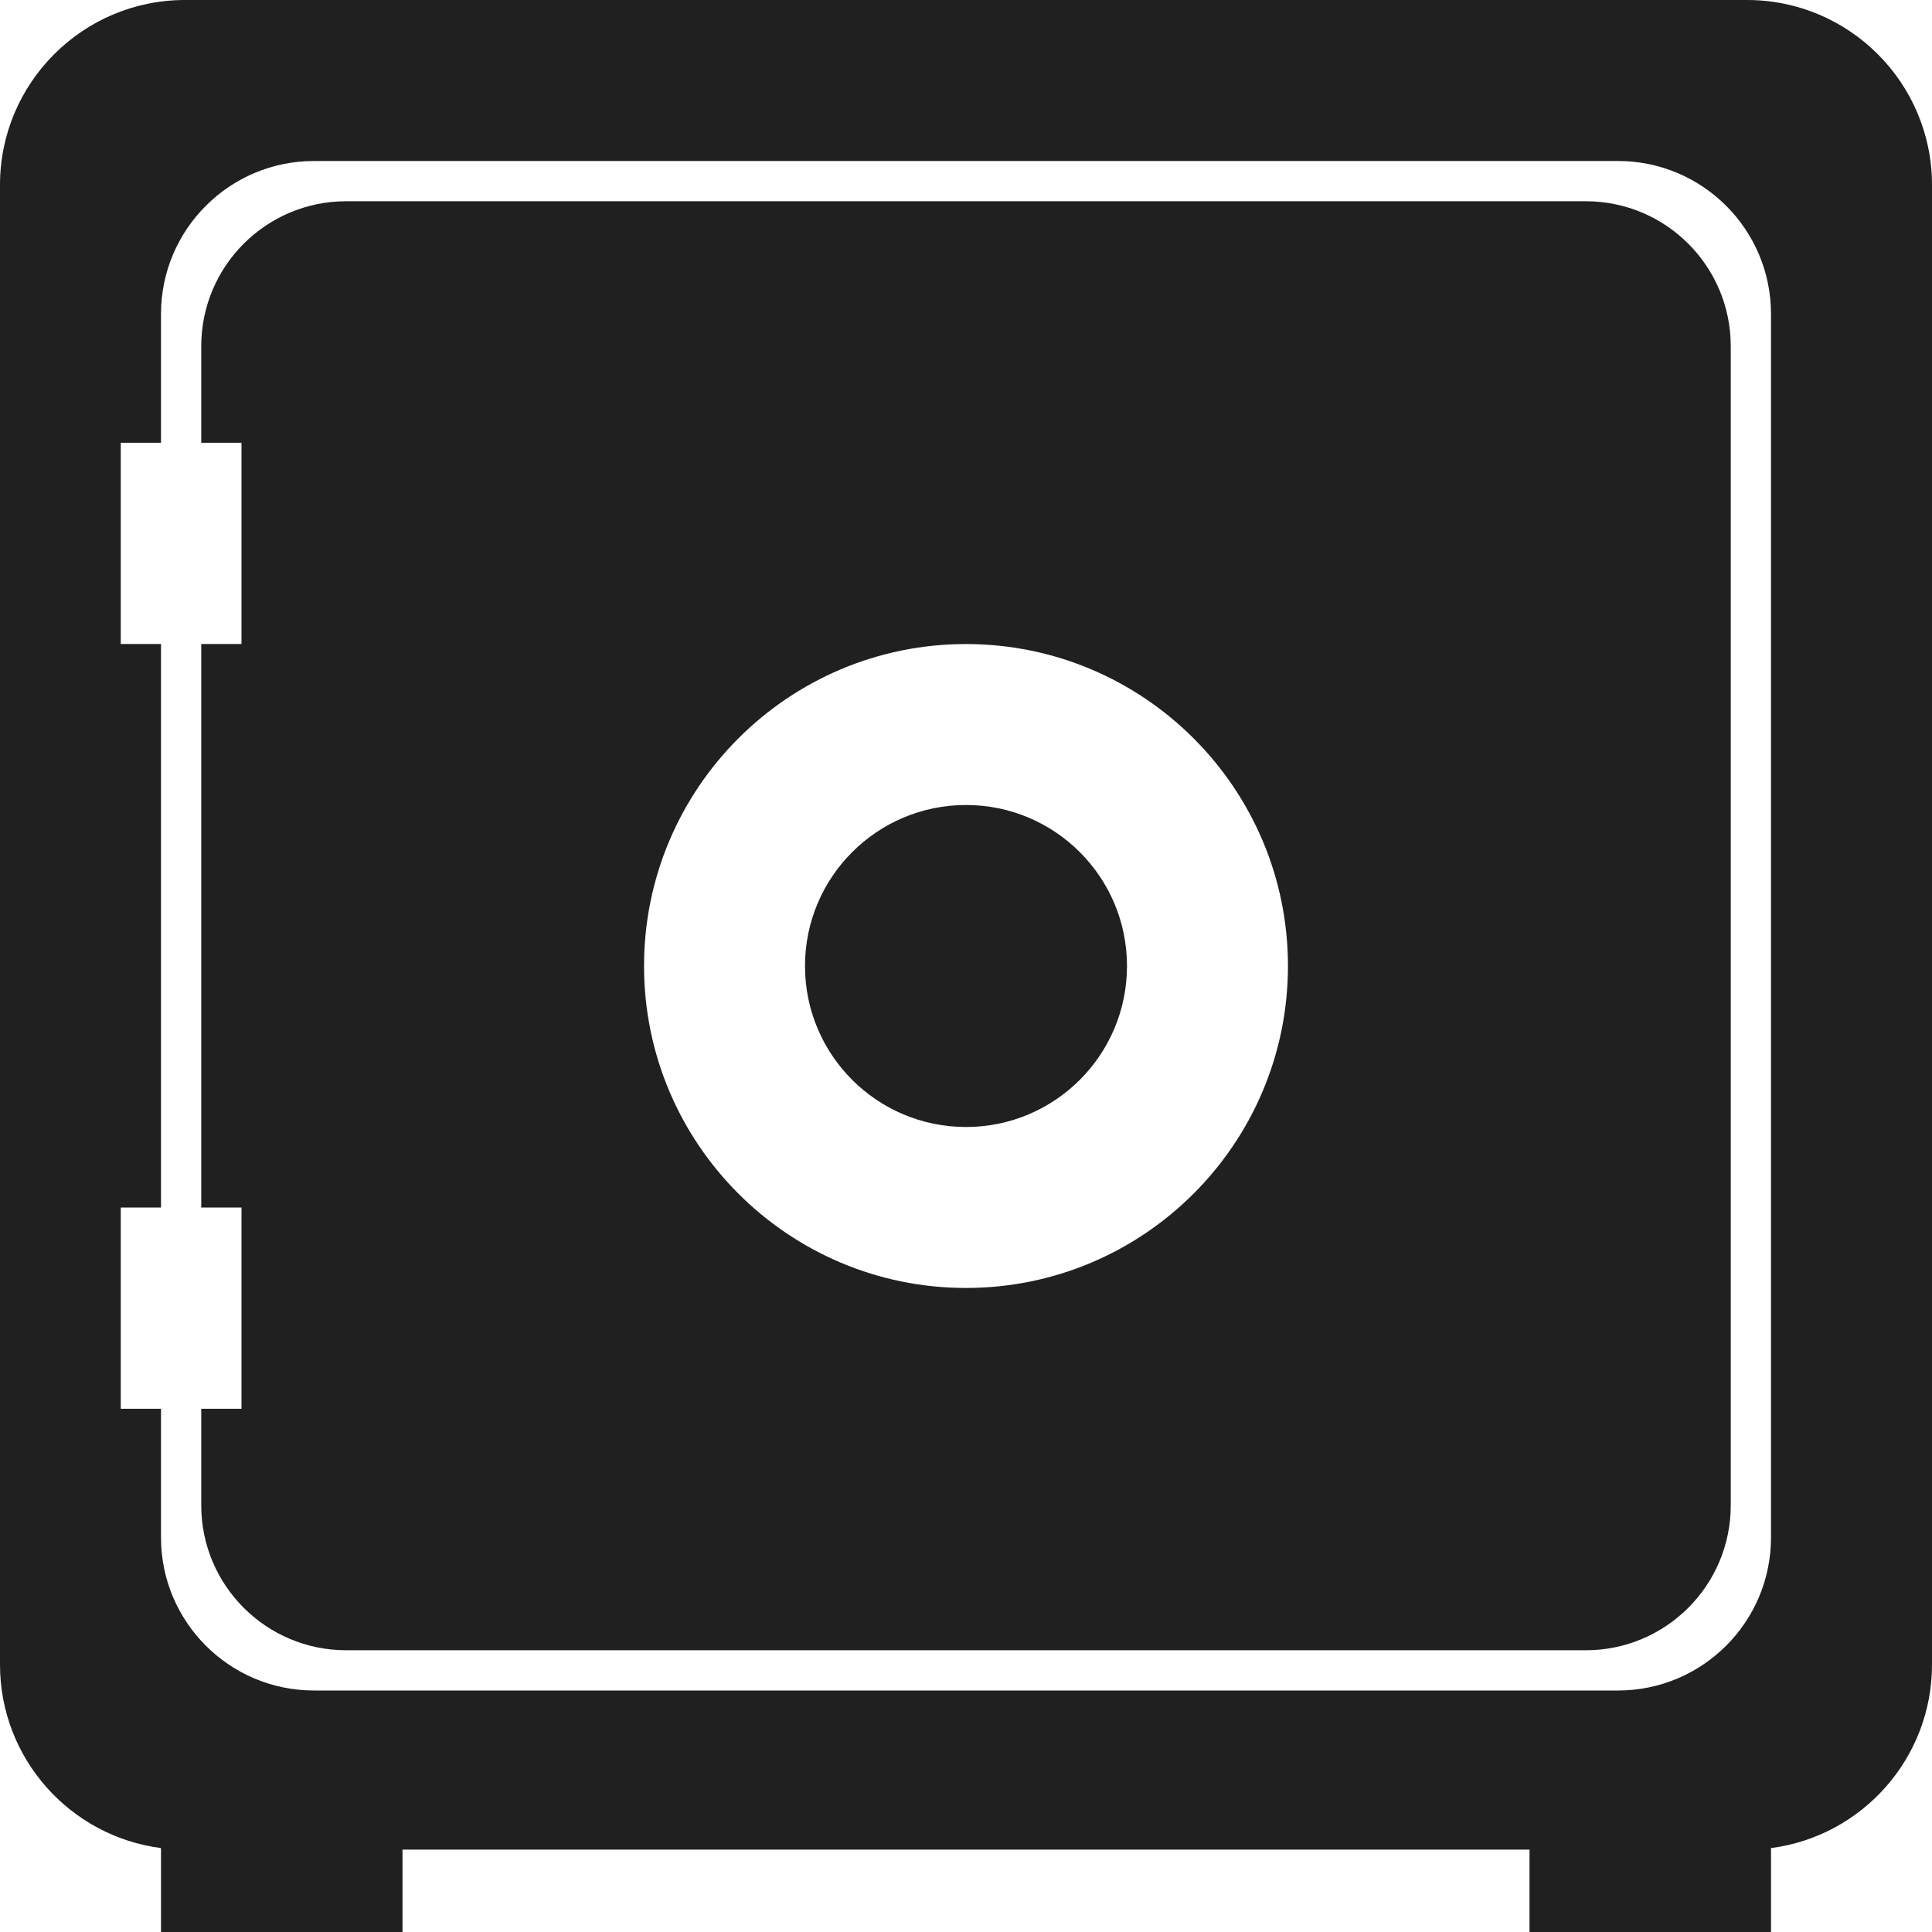
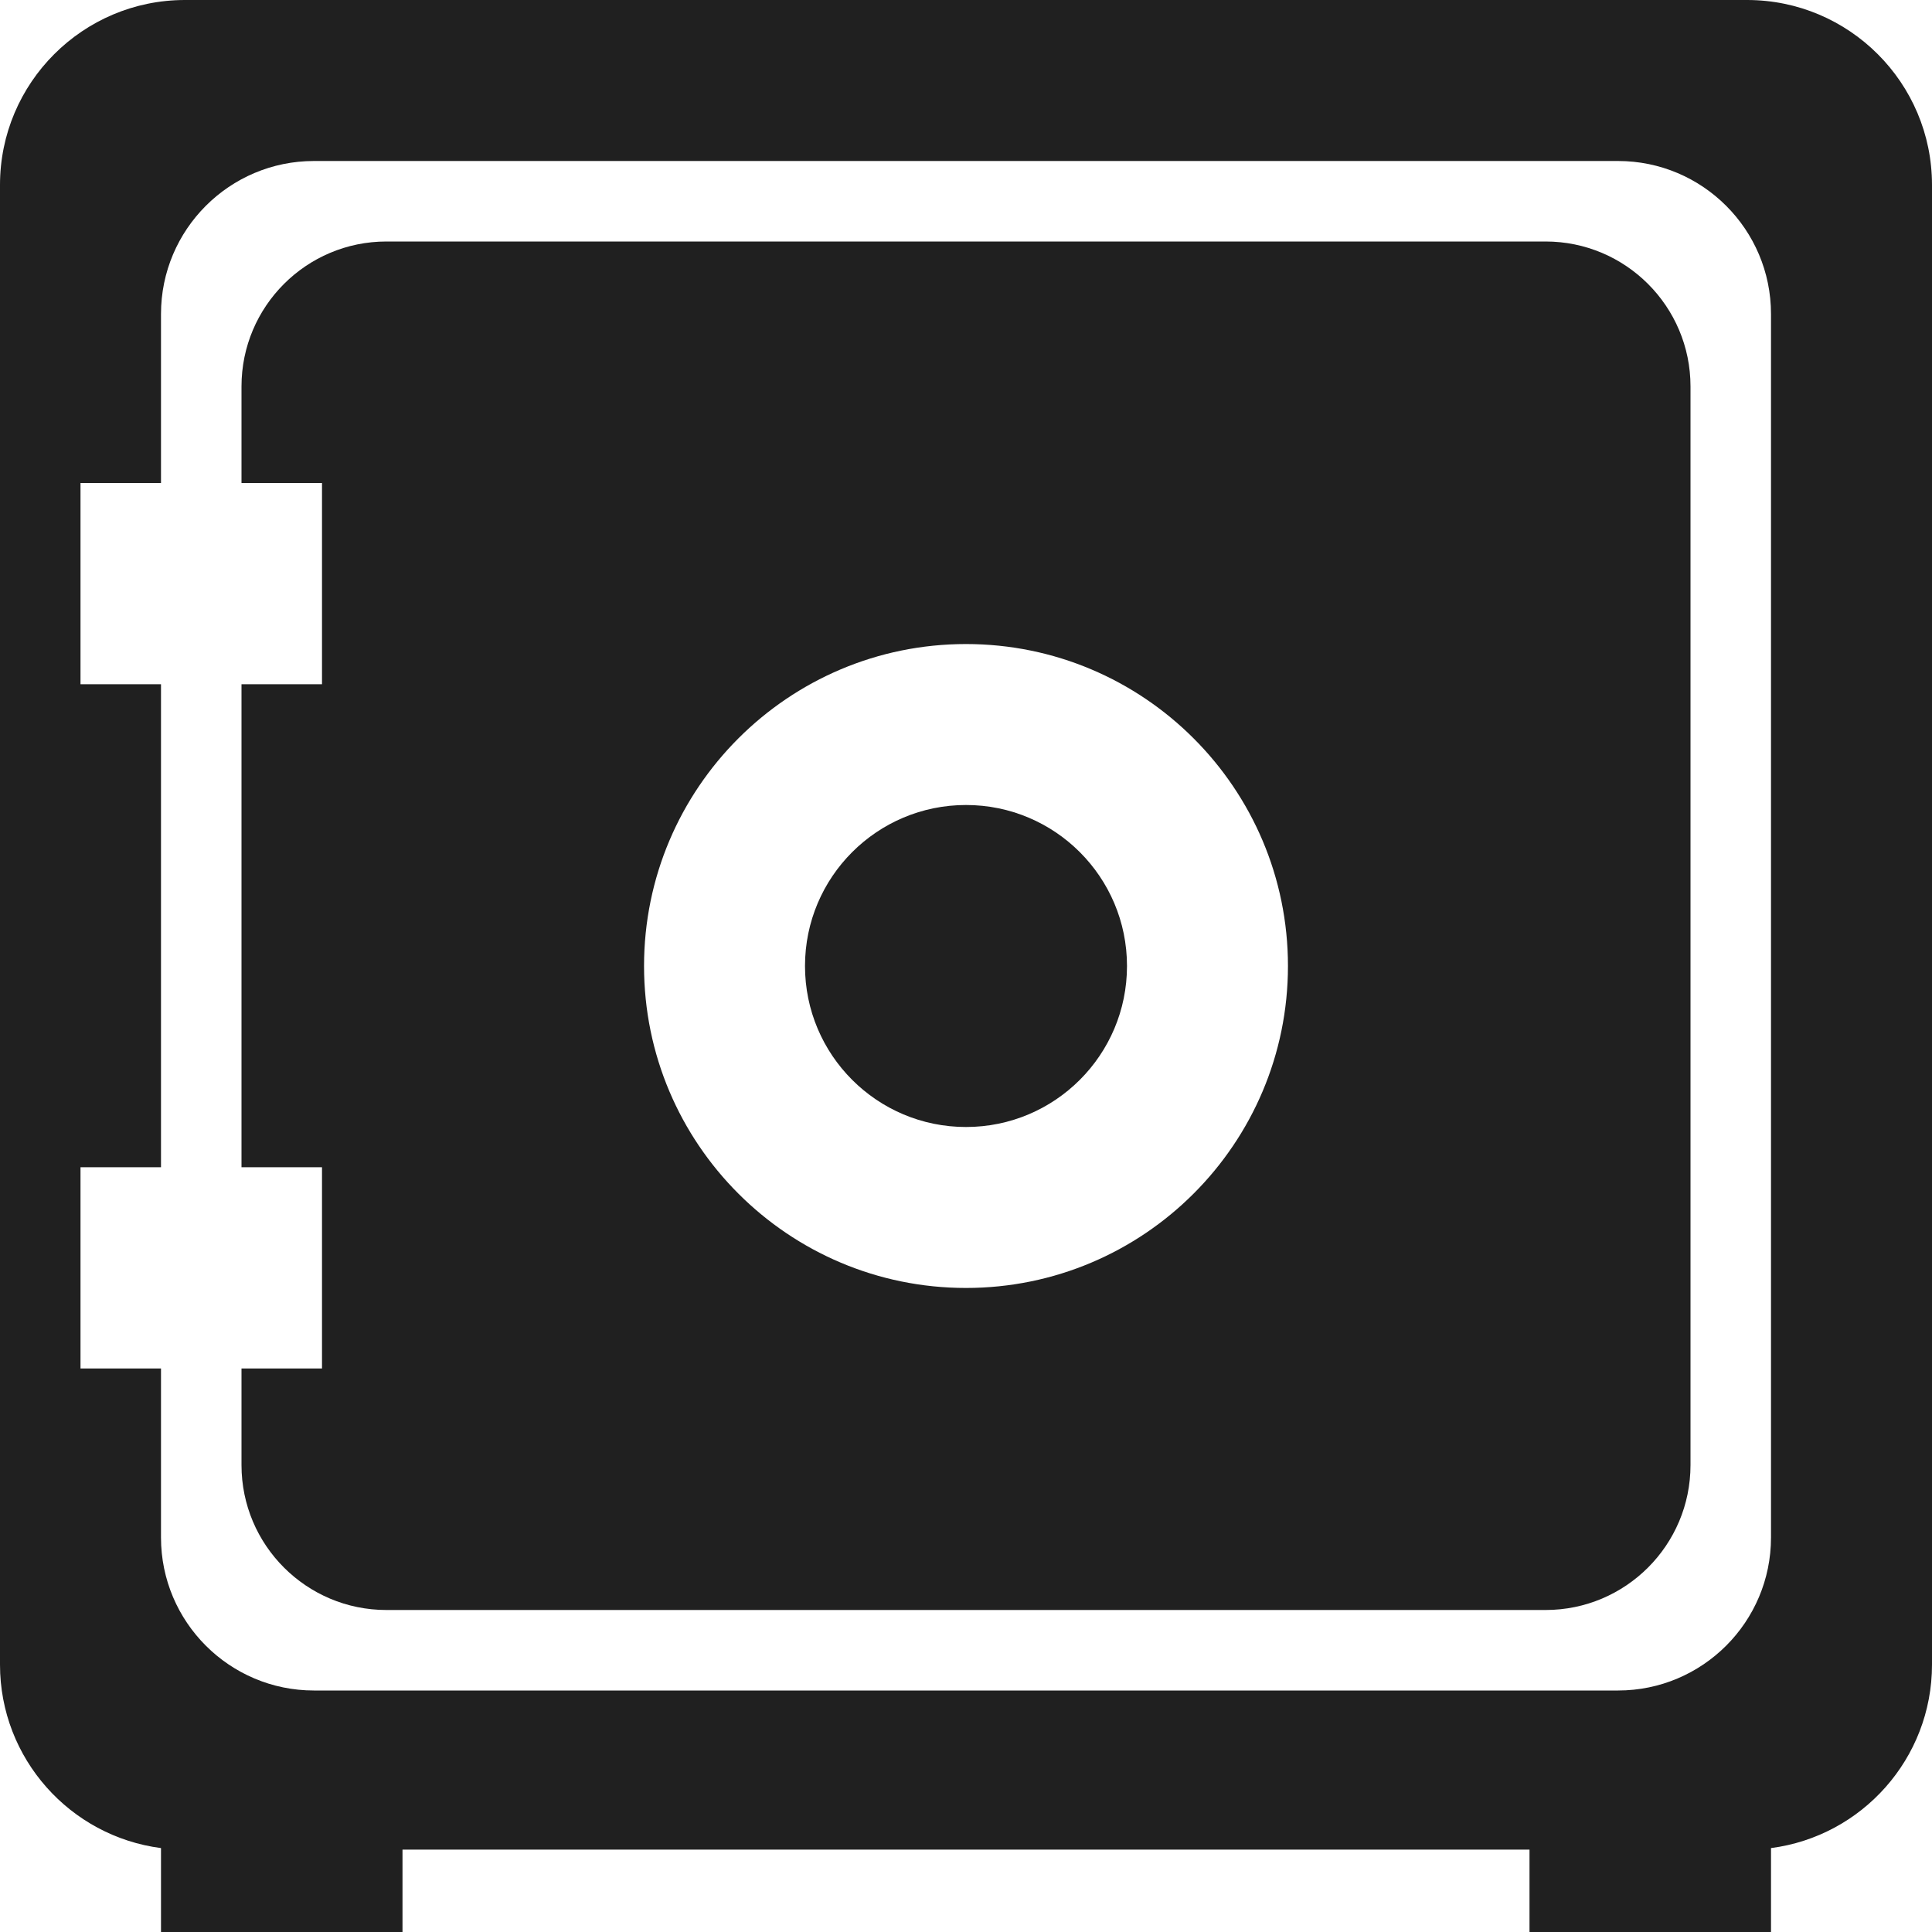
<svg xmlns="http://www.w3.org/2000/svg" width="48px" height="48px" version="1.1">
  <g fill="#202020">
-     <path d="M4,45.915c-2.255,-0.292 -4,-2.222 -4,-4.557l0,-36.763c0,-2.536 2.059,-4.595 4.595,-4.595l38.81,0c2.536,0 4.595,2.059 4.595,4.595l0,36.763c0,2.335 -1.745,4.265 -4,4.557l0,2.085l-6,0l0,-2.047l-28,0l0,2.047l-6,0l0,-2.085Zm0,-29.915l0,14l-1,0l0,5l1,0l0,3.2c0,2.097 1.703,3.8 3.8,3.8l32.4,0c2.097,0 3.8,-1.703 3.8,-3.8l0,-30.4c0,-2.097 -1.703,-3.8 -3.8,-3.8l-32.4,0c-2.097,0 -3.8,1.703 -3.8,3.8l-0,3.2l-1,0l-0,5l1,0Z" />
-     <path d="M5,11l0,-2.4c0,-1.987 1.613,-3.6 3.6,-3.6l30.8,0c1.987,0 3.6,1.613 3.6,3.6l0,28.8c0,1.987 -1.613,3.6 -3.6,3.6l-30.8,0c-1.987,0 -3.6,-1.613 -3.6,-3.6l0,-2.4l1,0l0,-5l-1,0l0,-14l1,-0l0,-5l-1,0Zm19,5.001c-4.415,-0 -7.999,3.584 -7.999,7.999c-0,4.415 3.584,7.999 7.999,7.999c4.415,0 7.999,-3.584 7.999,-7.999c0,-4.415 -3.584,-7.999 -7.999,-7.999Z" />
+     <path d="M4,45.915c-2.255,-0.292 -4,-2.222 -4,-4.557l0,-36.763c0,-2.536 2.059,-4.595 4.595,-4.595l38.81,0c2.536,0 4.595,2.059 4.595,4.595l0,36.763c0,2.335 -1.745,4.265 -4,4.557l0,2.085l-6,0l0,-2.047l-28,0l0,2.047l-6,0l0,-2.085Zm0,-28.915l0,12l-2,0l0,5l2,0l0,4.2c0,2.097 1.703,3.8 3.8,3.8l32.4,0c2.097,0 3.8,-1.703 3.8,-3.8l-0,-30.4c-0,-2.097 -1.703,-3.8 -3.8,-3.8l-32.4,0c-2.097,0 -3.8,1.703 -3.8,3.8l-0,4.2l-2,0l-0,5l2,0Z" />
+     <path d="M6,12l0,-2.4c0,-1.987 1.613,-3.6 3.6,-3.6l28.8,0c1.987,0 3.6,1.613 3.6,3.6l0,26.8c0,1.987 -1.613,3.6 -3.6,3.6l-28.8,0c-1.987,0 -3.6,-1.613 -3.6,-3.6l0,-2.4l2,0l0,-5l-2,0l0,-12l2,0l0,-5l-2,0Zm18,4.001c-4.415,0 -7.999,3.584 -7.999,7.999c0,4.415 3.584,7.999 7.999,7.999c4.415,-0 7.999,-3.584 7.999,-7.999c-0,-4.415 -3.584,-7.999 -7.999,-7.999Z" />
    <circle cx="24" cy="24" r="4" />
  </g>
</svg>
